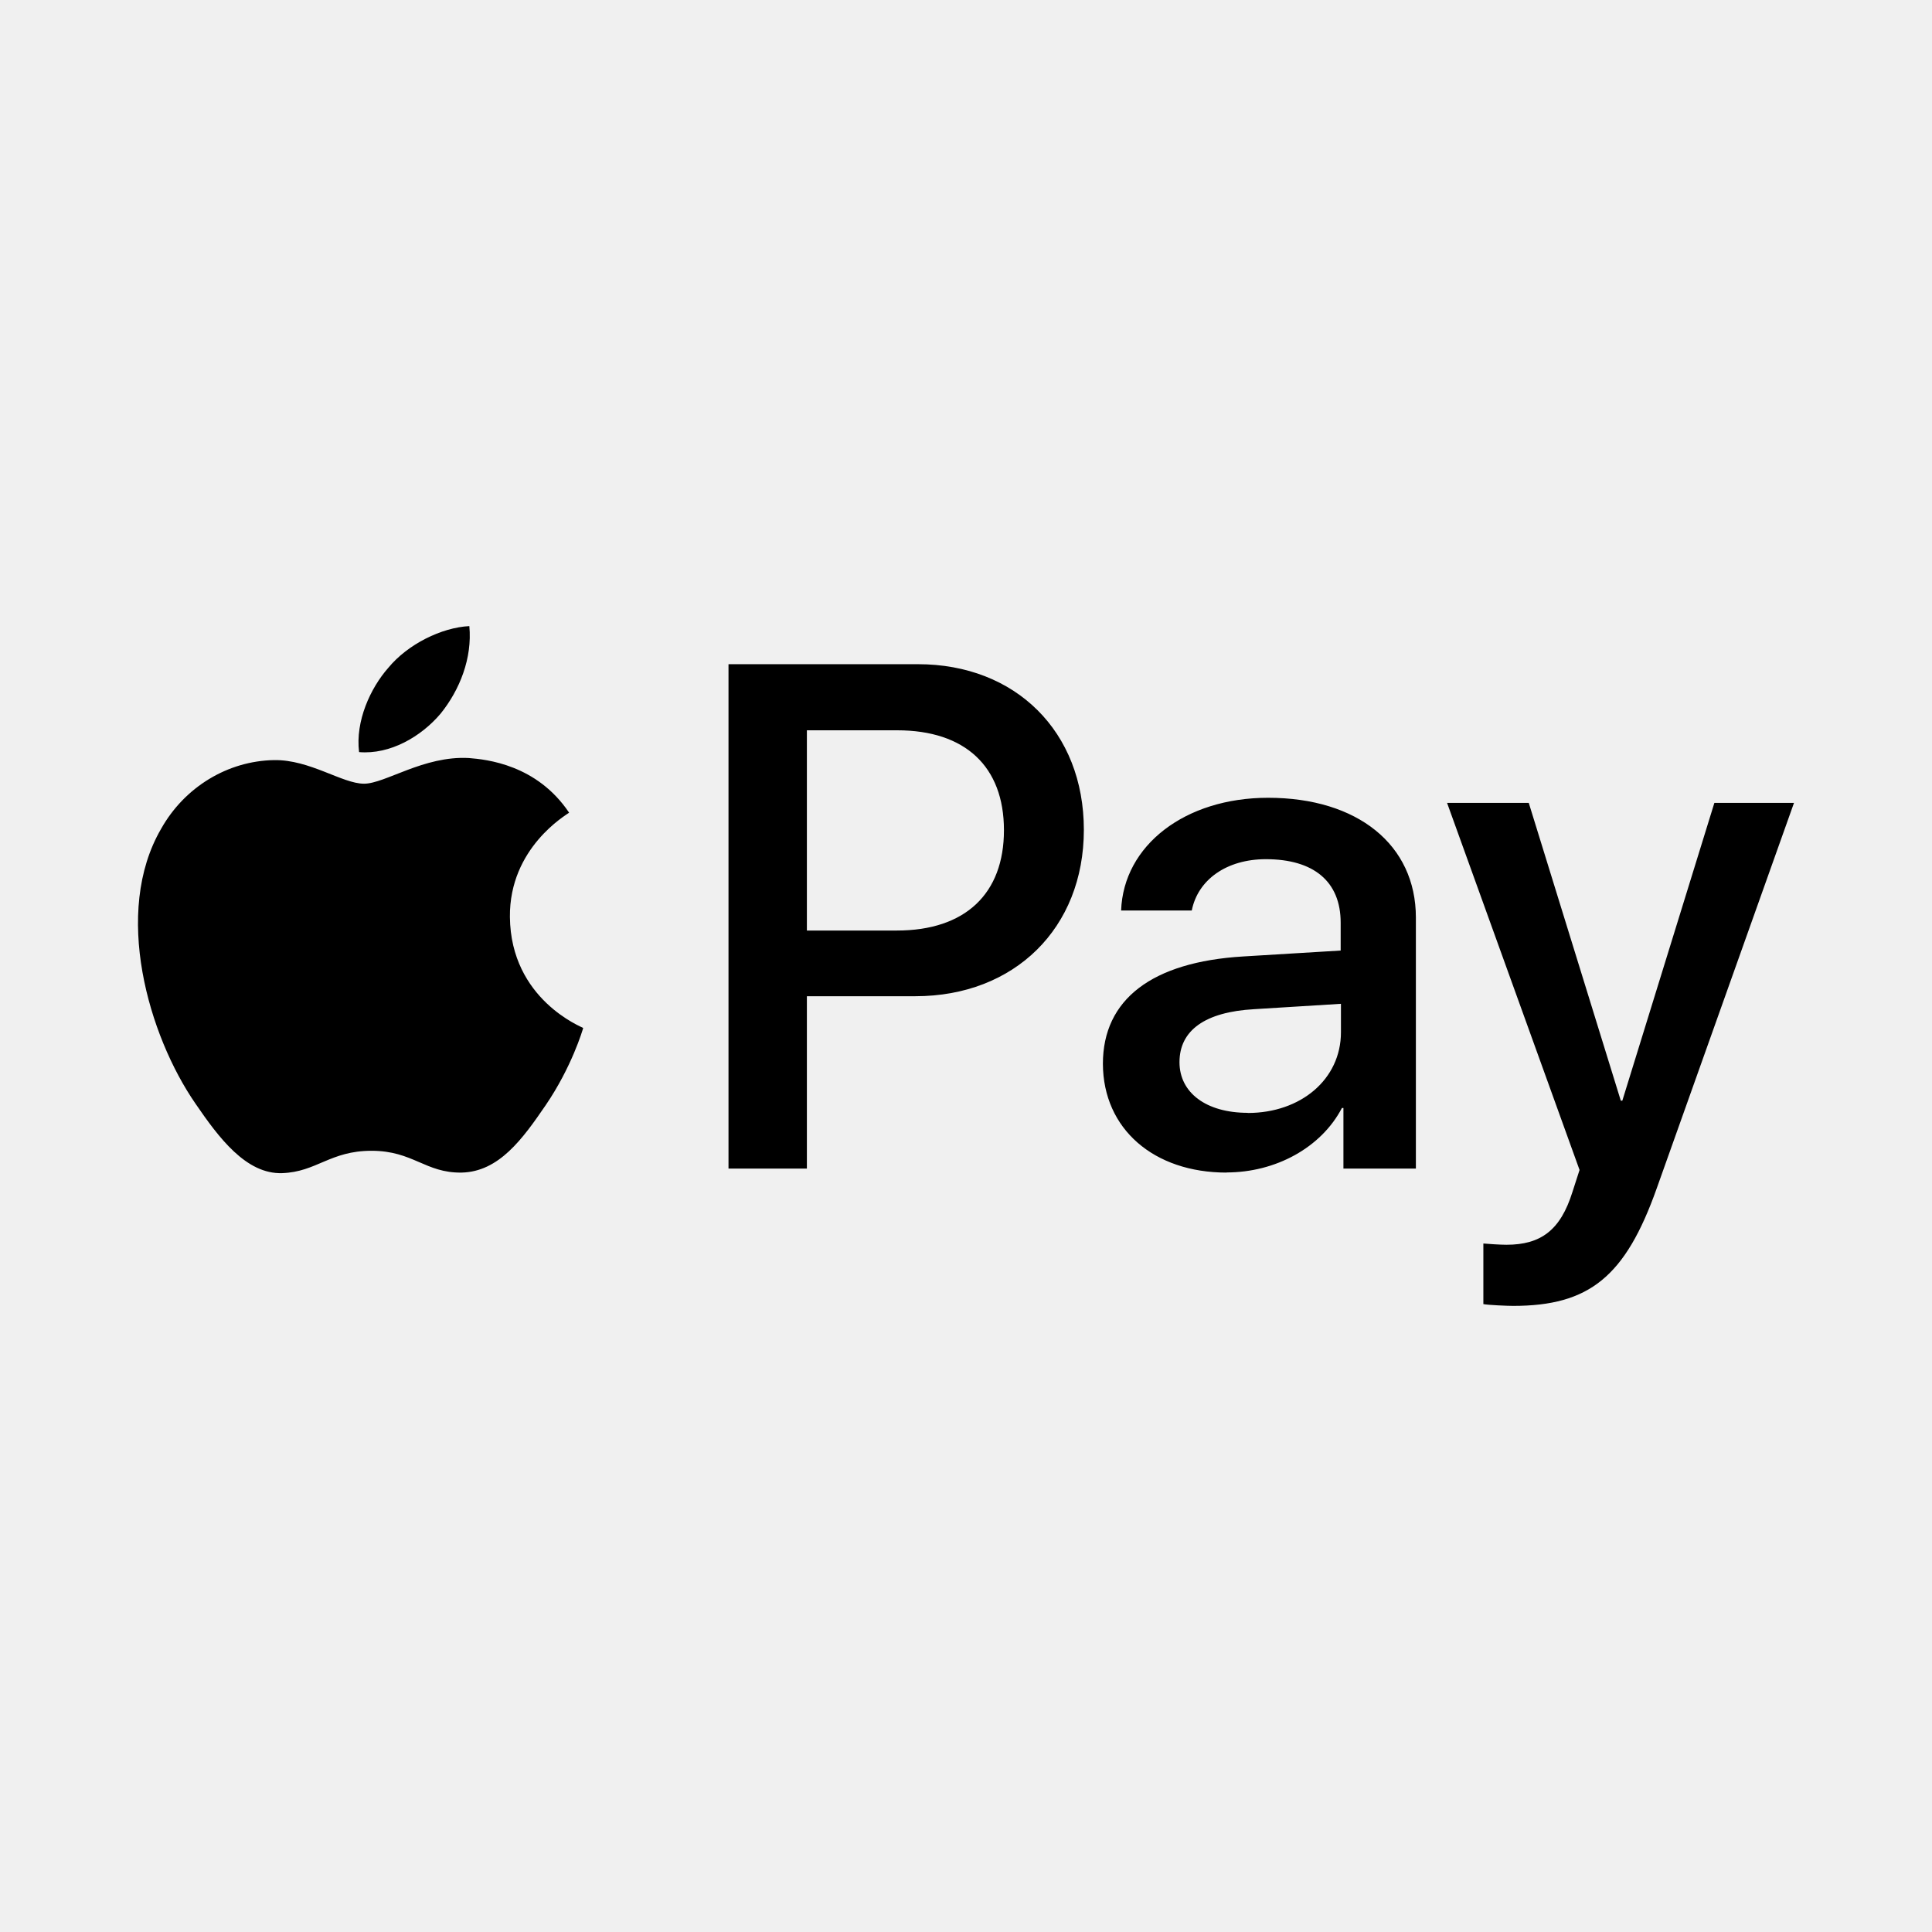
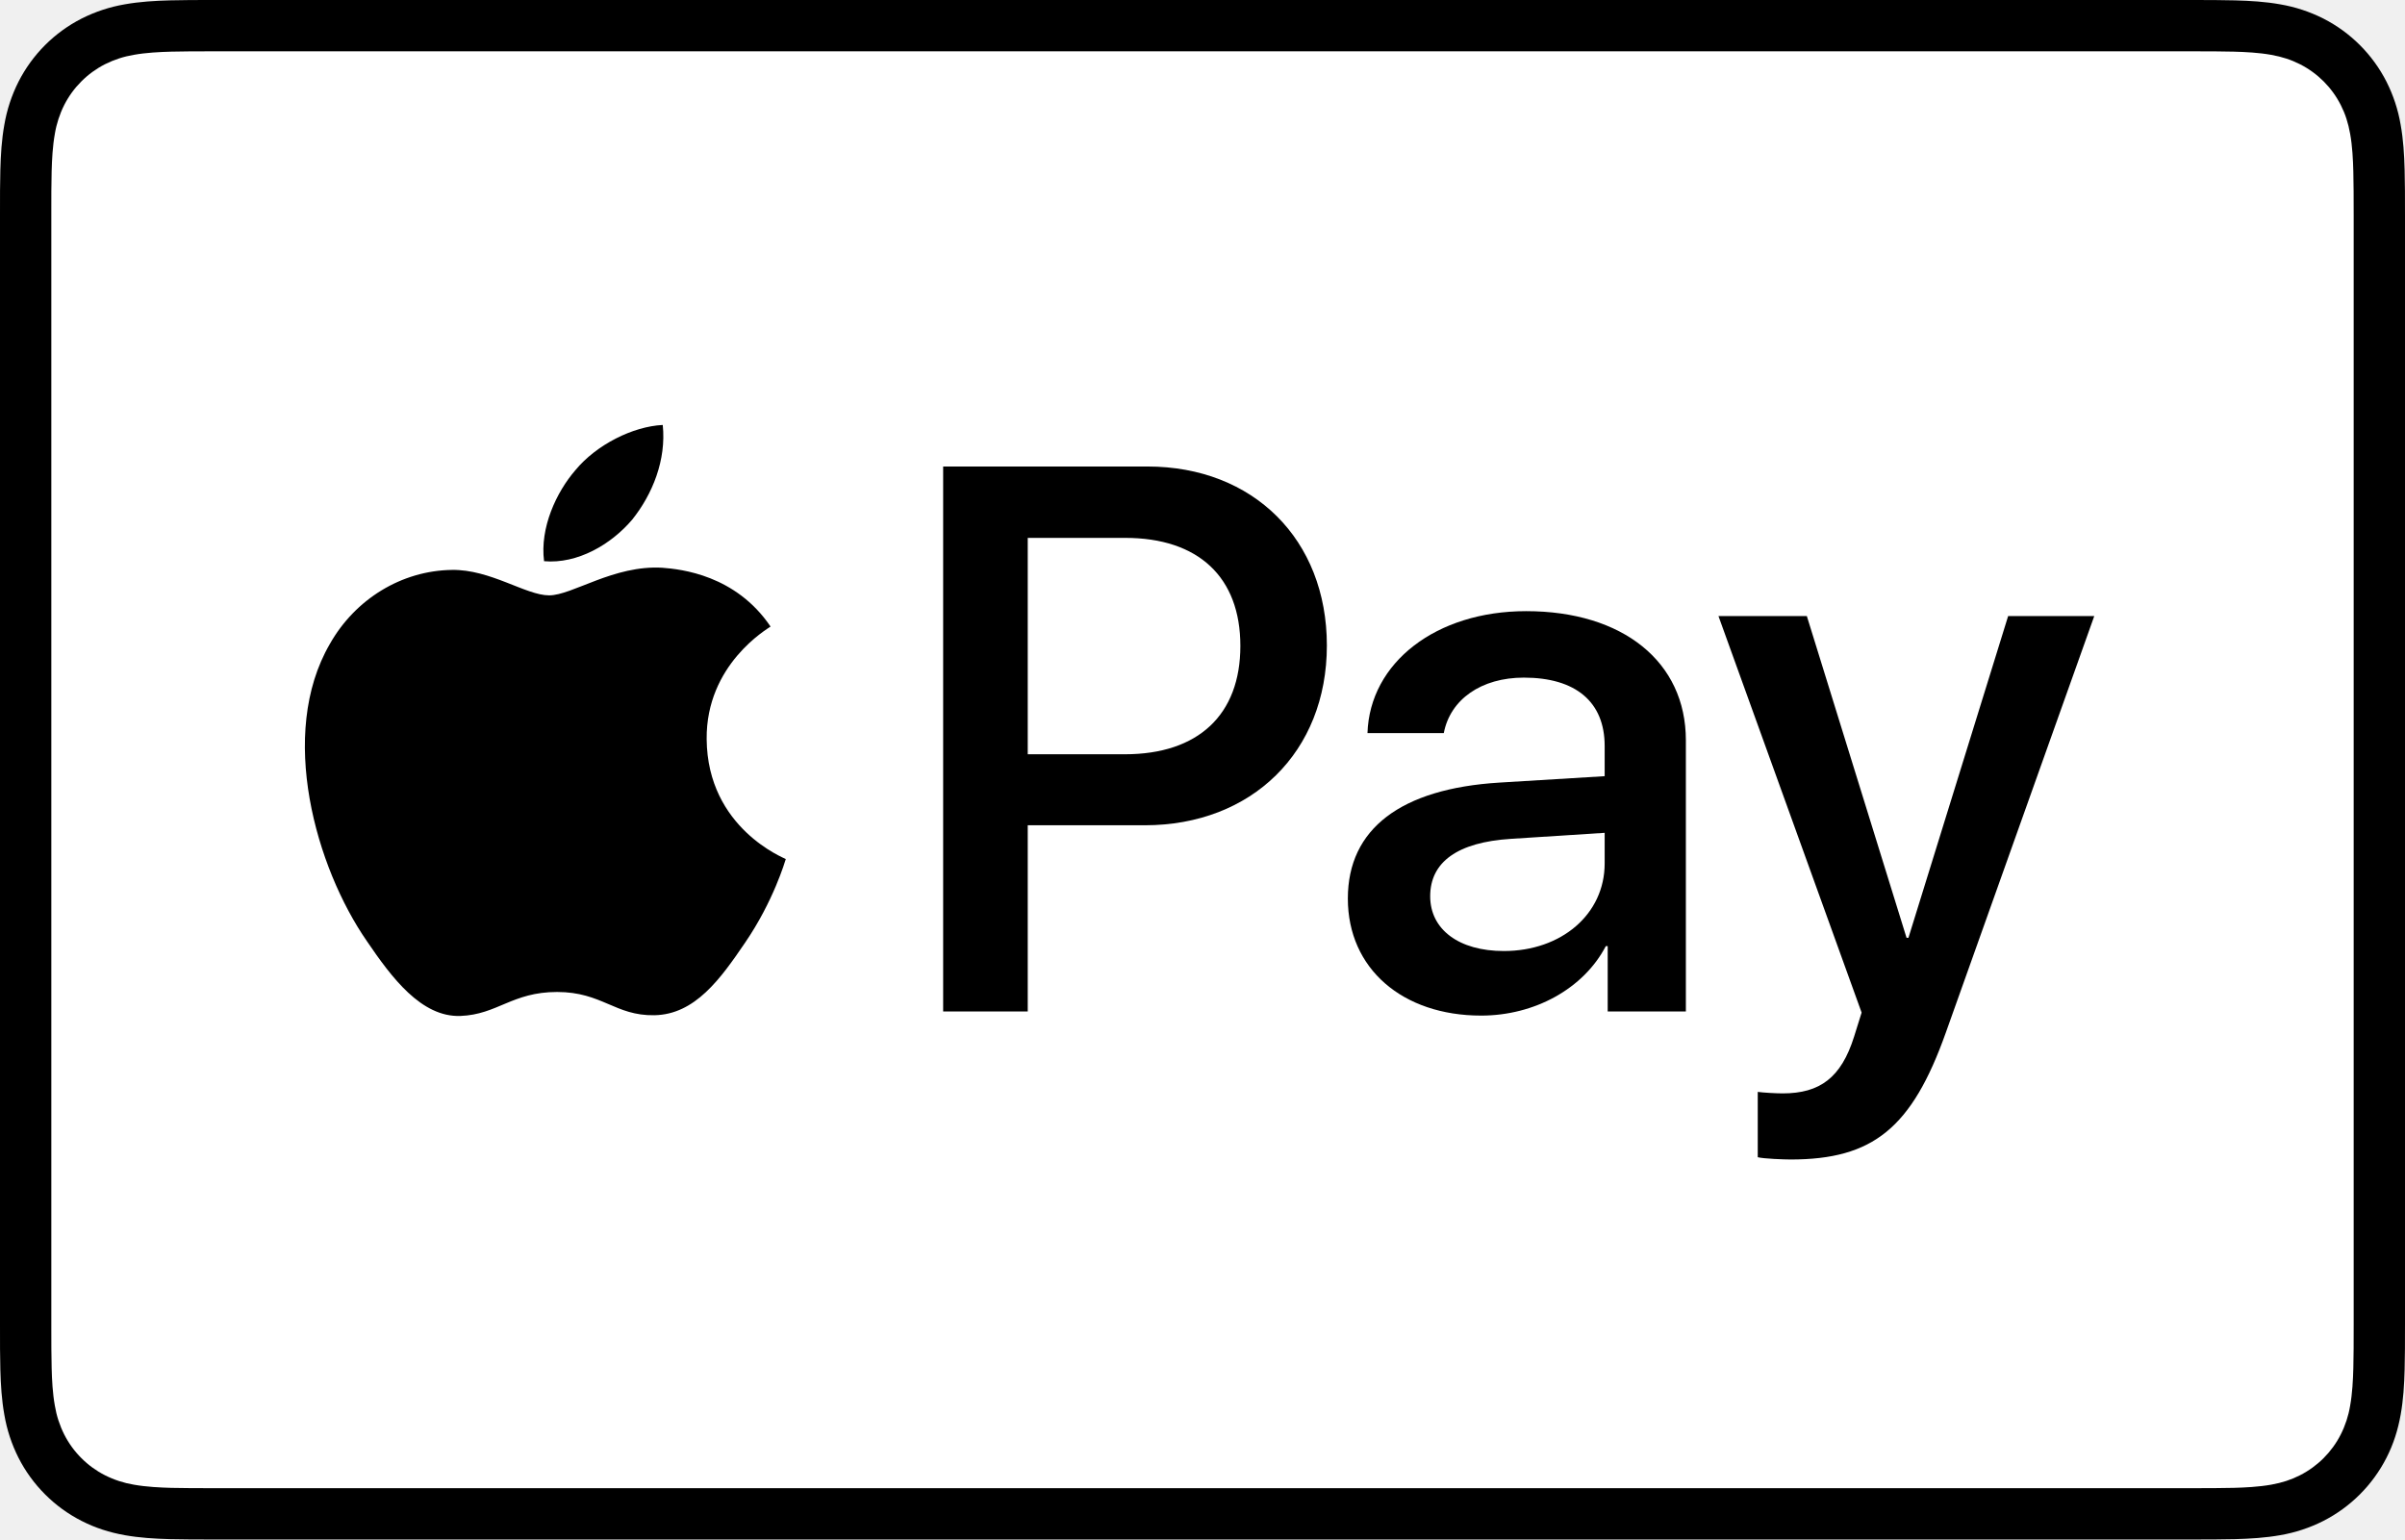
- <svg xmlns="http://www.w3.org/2000/svg" fill="#000000" width="800px" height="800px" viewBox="0 0 14 14" role="img" focusable="false" aria-hidden="true">
-   <path d="M 3.193,5.171 C 3.052,5.338 2.827,5.469 2.602,5.45 2.574,5.225 2.685,4.985 2.814,4.839 2.955,4.668 3.2,4.547 3.401,4.537 3.423,4.77 3.331,5 3.193,5.171 M 3.397,5.493 C 3.071,5.475 2.791,5.679 2.638,5.679 2.48,5.679 2.244,5.503 1.985,5.508 1.65,5.514 1.338,5.703 1.168,6.005 0.815,6.611 1.076,7.505 1.417,7.998 1.584,8.242 1.783,8.51 2.045,8.501 2.295,8.492 2.392,8.339 2.692,8.339 2.994,8.339 3.082,8.501 3.345,8.497 3.616,8.491 3.787,8.253 3.954,8.009 4.143,7.732 4.222,7.464 4.226,7.449 4.22,7.443 3.701,7.244 3.695,6.645 3.69,6.142 4.106,5.904 4.124,5.889 3.89,5.54 3.525,5.503 3.397,5.493 m 1.882,-0.679 0,3.654 0.568,0 0,-1.249 0.786,0 c 0.718,0 1.221,-0.493 1.221,-1.206 0,-0.712 -0.495,-1.2 -1.202,-1.2 l -1.372,0 z m 0.568,0.478 0.654,0 c 0.493,0 0.774,0.262 0.774,0.724 0,0.461 -0.281,0.727 -0.776,0.727 l -0.652,0 0,-1.451 z m 3.041,3.204 c 0.356,0 0.686,-0.18 0.836,-0.467 l 0.011,0 0,0.439 0.525,0 0,-1.819 c 0,-0.527 -0.422,-0.868 -1.071,-0.868 -0.602,0 -1.048,0.345 -1.065,0.817 l 0.512,0 C 8.68,6.375 8.888,6.226 9.173,6.226 9.52,6.226 9.715,6.388 9.715,6.686 l 0,0.202 -0.709,0.043 C 8.349,6.971 7.992,7.241 7.992,7.709 7.994,8.182 8.362,8.497 8.888,8.497 Z M 9.042,8.064 c -0.302,0 -0.495,-0.146 -0.495,-0.367 0,-0.231 0.186,-0.364 0.54,-0.384 l 0.63,-0.039 0,0.206 c 0,0.341 -0.291,0.585 -0.675,0.585 z m 1.922,1.399 c 0.553,0 0.814,-0.212 1.041,-0.851 L 13,5.818 l -0.577,0 -0.667,2.158 -0.011,0 -0.667,-2.158 -0.592,0 0.96,2.66 -0.052,0.161 c -0.086,0.274 -0.227,0.381 -0.478,0.381 -0.045,0 -0.131,-0.006 -0.167,-0.009 l 0,0.439 c 0.034,0.007 0.174,0.013 0.217,0.013 z" />
+ <svg xmlns="http://www.w3.org/2000/svg" class="sh-payment-icon" version="1.1" role="img" x="0" y="0" viewBox="0 0 165.521 105.965" xml:space="preserve" aria-labelledby="pi-apple_pay">
+   <path fill="#000" d="M150.698 0H14.823c-.566 0-1.133 0-1.698.003-.477.004-.953.009-1.43.022-1.039.028-2.087.09-3.113.274a10.51 10.51 0 0 0-2.958.975 9.932 9.932 0 0 0-4.35 4.35 10.463 10.463 0 0 0-.975 2.96C.113 9.611.052 10.658.024 11.696a70.22 70.22 0 0 0-.022 1.43C0 13.69 0 14.256 0 14.823v76.318c0 .567 0 1.132.002 1.699.003.476.009.953.022 1.43.028 1.036.09 2.084.275 3.11a10.46 10.46 0 0 0 .974 2.96 9.897 9.897 0 0 0 1.83 2.52 9.874 9.874 0 0 0 2.52 1.83c.947.483 1.917.79 2.96.977 1.025.183 2.073.245 3.112.273.477.011.953.017 1.43.02.565.004 1.132.004 1.698.004h135.875c.565 0 1.132 0 1.697-.004.476-.002.952-.009 1.431-.02 1.037-.028 2.085-.09 3.113-.273a10.478 10.478 0 0 0 2.958-.977 9.955 9.955 0 0 0 4.35-4.35c.483-.947.789-1.917.974-2.96.186-1.026.246-2.074.274-3.11.013-.477.02-.954.022-1.43.004-.567.004-1.132.004-1.699V14.824c0-.567 0-1.133-.004-1.699a63.067 63.067 0 0 0-.022-1.429c-.028-1.038-.088-2.085-.274-3.112a10.4 10.4 0 0 0-.974-2.96 9.94 9.94 0 0 0-4.35-4.35A10.52 10.52 0 0 0 156.939.3c-1.028-.185-2.076-.246-3.113-.274a71.417 71.417 0 0 0-1.431-.022C151.83 0 151.263 0 150.698 0z" />
+   <path fill="#FFF" d="M150.698 3.532l1.672.003c.452.003.905.008 1.36.02.793.022 1.719.065 2.583.22.75.135 1.38.34 1.984.648a6.392 6.392 0 0 1 2.804 2.807c.306.6.51 1.226.645 1.983.154.854.197 1.783.218 2.58.013.45.019.9.02 1.36.005.557.005 1.113.005 1.671v76.318c0 .558 0 1.114-.004 1.682-.002.45-.008.9-.02 1.35-.022.796-.065 1.725-.221 2.589a6.855 6.855 0 0 1-.645 1.975 6.397 6.397 0 0 1-2.808 2.807c-.6.306-1.228.511-1.971.645-.881.157-1.847.2-2.574.22-.457.01-.912.017-1.379.019-.555.004-1.113.004-1.669.004H14.801c-.55 0-1.1 0-1.66-.004a74.993 74.993 0 0 1-1.35-.018c-.744-.02-1.71-.064-2.584-.22a6.938 6.938 0 0 1-1.986-.65 6.337 6.337 0 0 1-1.622-1.18 6.355 6.355 0 0 1-1.178-1.623 6.935 6.935 0 0 1-.646-1.985c-.156-.863-.2-1.788-.22-2.578a66.088 66.088 0 0 1-.02-1.355l-.003-1.327V14.474l.002-1.325a66.7 66.7 0 0 1 .02-1.357c.022-.792.065-1.717.222-2.587a6.924 6.924 0 0 1 .646-1.981c.304-.598.7-1.144 1.18-1.623a6.386 6.386 0 0 1 1.624-1.18 6.96 6.96 0 0 1 1.98-.646c.865-.155 1.792-.198 2.586-.22.452-.012.905-.017 1.354-.02l1.677-.003h135.875" />
+   <g>
+     <g>
+       <path fill="#000" d="M43.508 35.77c1.404-1.755 2.356-4.112 2.105-6.52-2.054.102-4.56 1.355-6.012 3.112-1.303 1.504-2.456 3.959-2.156 6.266 2.306.2 4.61-1.152 6.063-2.858" />
+       <path fill="#000" d="M45.587 39.079c-3.35-.2-6.196 1.9-7.795 1.9-1.6 0-4.049-1.8-6.698-1.751-3.447.05-6.645 2-8.395 5.1-3.598 6.2-.95 15.4 2.55 20.45 1.699 2.5 3.747 5.25 6.445 5.151 2.55-.1 3.549-1.65 6.647-1.65 3.097 0 3.997 1.65 6.696 1.6 2.798-.05 4.548-2.5 6.247-5 1.95-2.85 2.747-5.6 2.797-5.75-.05-.05-5.396-2.101-5.446-8.251-.05-5.15 4.198-7.6 4.398-7.751-2.399-3.548-6.147-3.948-7.447-4.048" />
+     </g>
+     <g>
+       <path fill="#000" d="M78.973 32.11c7.278 0 12.347 5.017 12.347 12.321 0 7.33-5.173 12.373-12.529 12.373h-8.058V69.62h-5.822V32.11h14.062zm-8.24 19.807h6.68c5.07 0 7.954-2.729 7.954-7.46 0-4.73-2.885-7.434-7.928-7.434h-6.706v14.894z" />
+       <path fill="#000" d="M92.764 61.847c0-4.809 3.665-7.564 10.423-7.98l7.252-.442v-2.08c0-3.04-2.001-4.704-5.562-4.704-2.938 0-5.07 1.507-5.51 3.82h-5.252c.157-4.86 4.731-8.395 10.918-8.395 6.654 0 10.995 3.483 10.995 8.89v18.663h-5.38v-4.497h-.13c-1.534 2.937-4.914 4.782-8.579 4.782-5.406 0-9.175-3.222-9.175-8.057zm17.675-2.417v-2.106l-6.472.416c-3.64.234-5.536 1.585-5.536 3.95 0 2.288 1.975 3.77 5.068 3.77 3.95 0 6.94-2.522 6.94-6.03z" />
+       <path fill="#000" d="M120.975 79.652v-4.496c.364.051 1.247.103 1.715.103 2.573 0 4.029-1.09 4.913-3.899l.52-1.663-9.852-27.293h6.082l6.863 22.146h.13l6.862-22.146h5.927l-10.216 28.67c-2.34 6.577-5.017 8.735-10.683 8.735-.442 0-1.872-.052-2.261-.157z" />
+     </g>
+   </g>
</svg>
